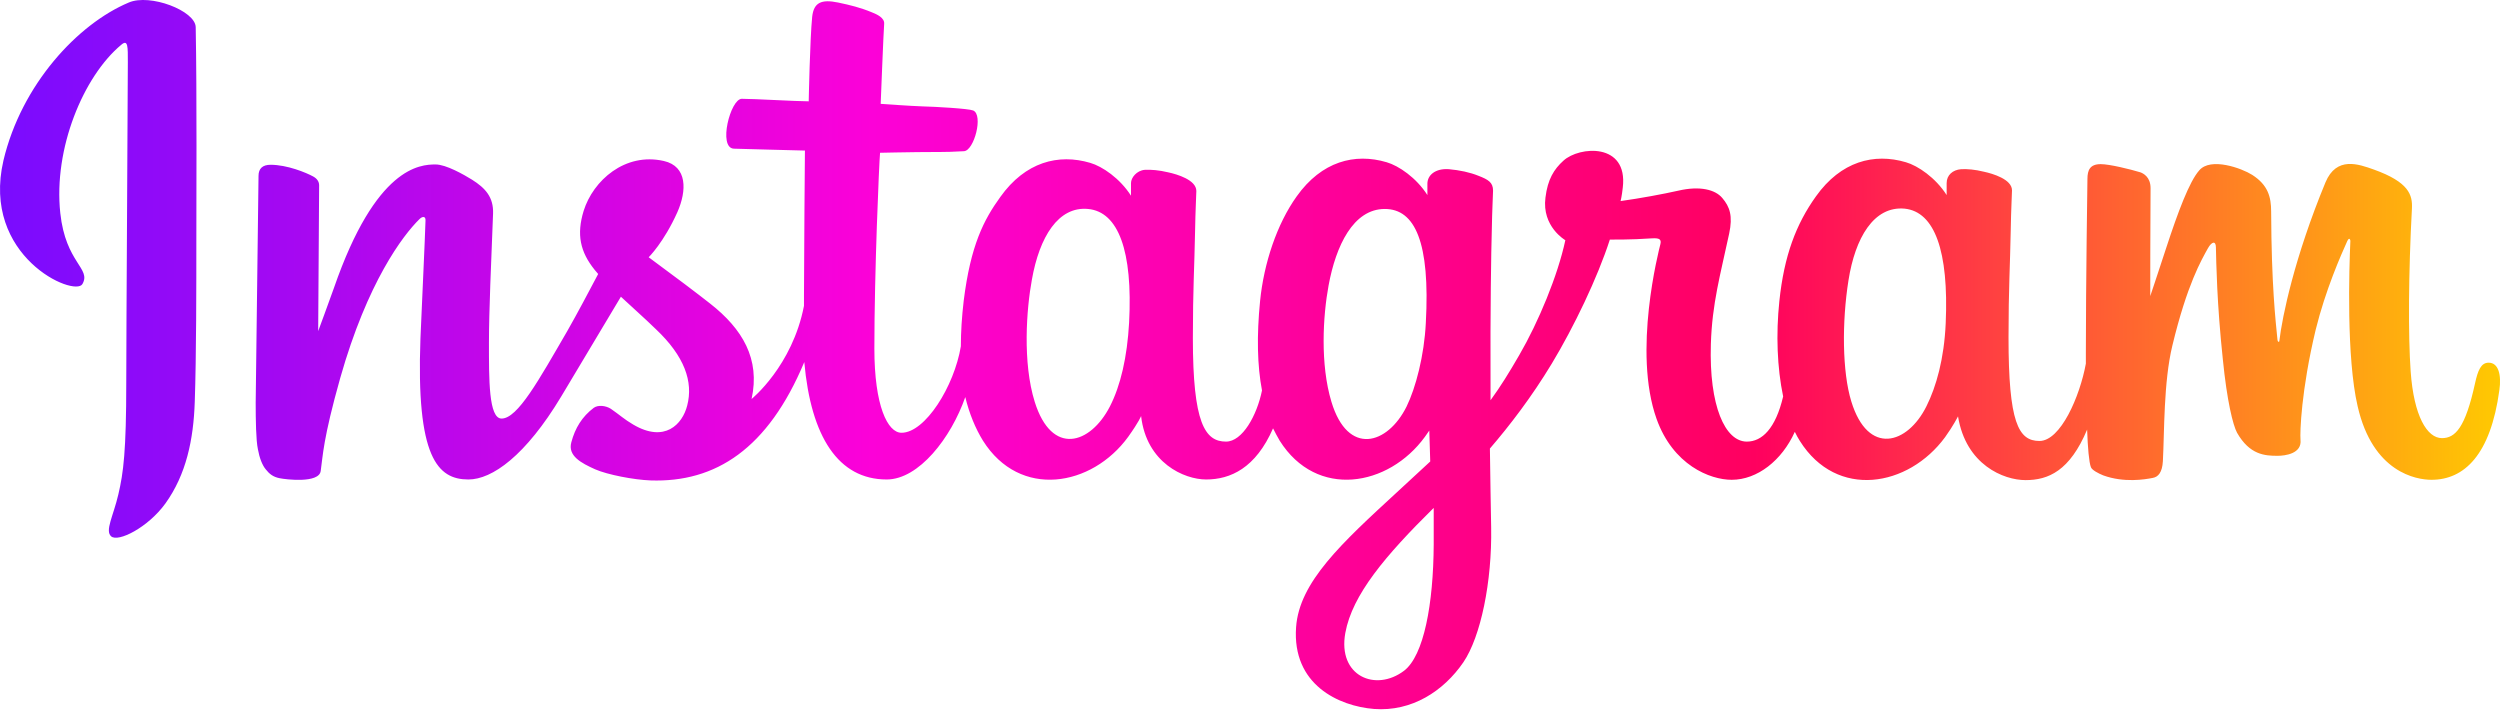
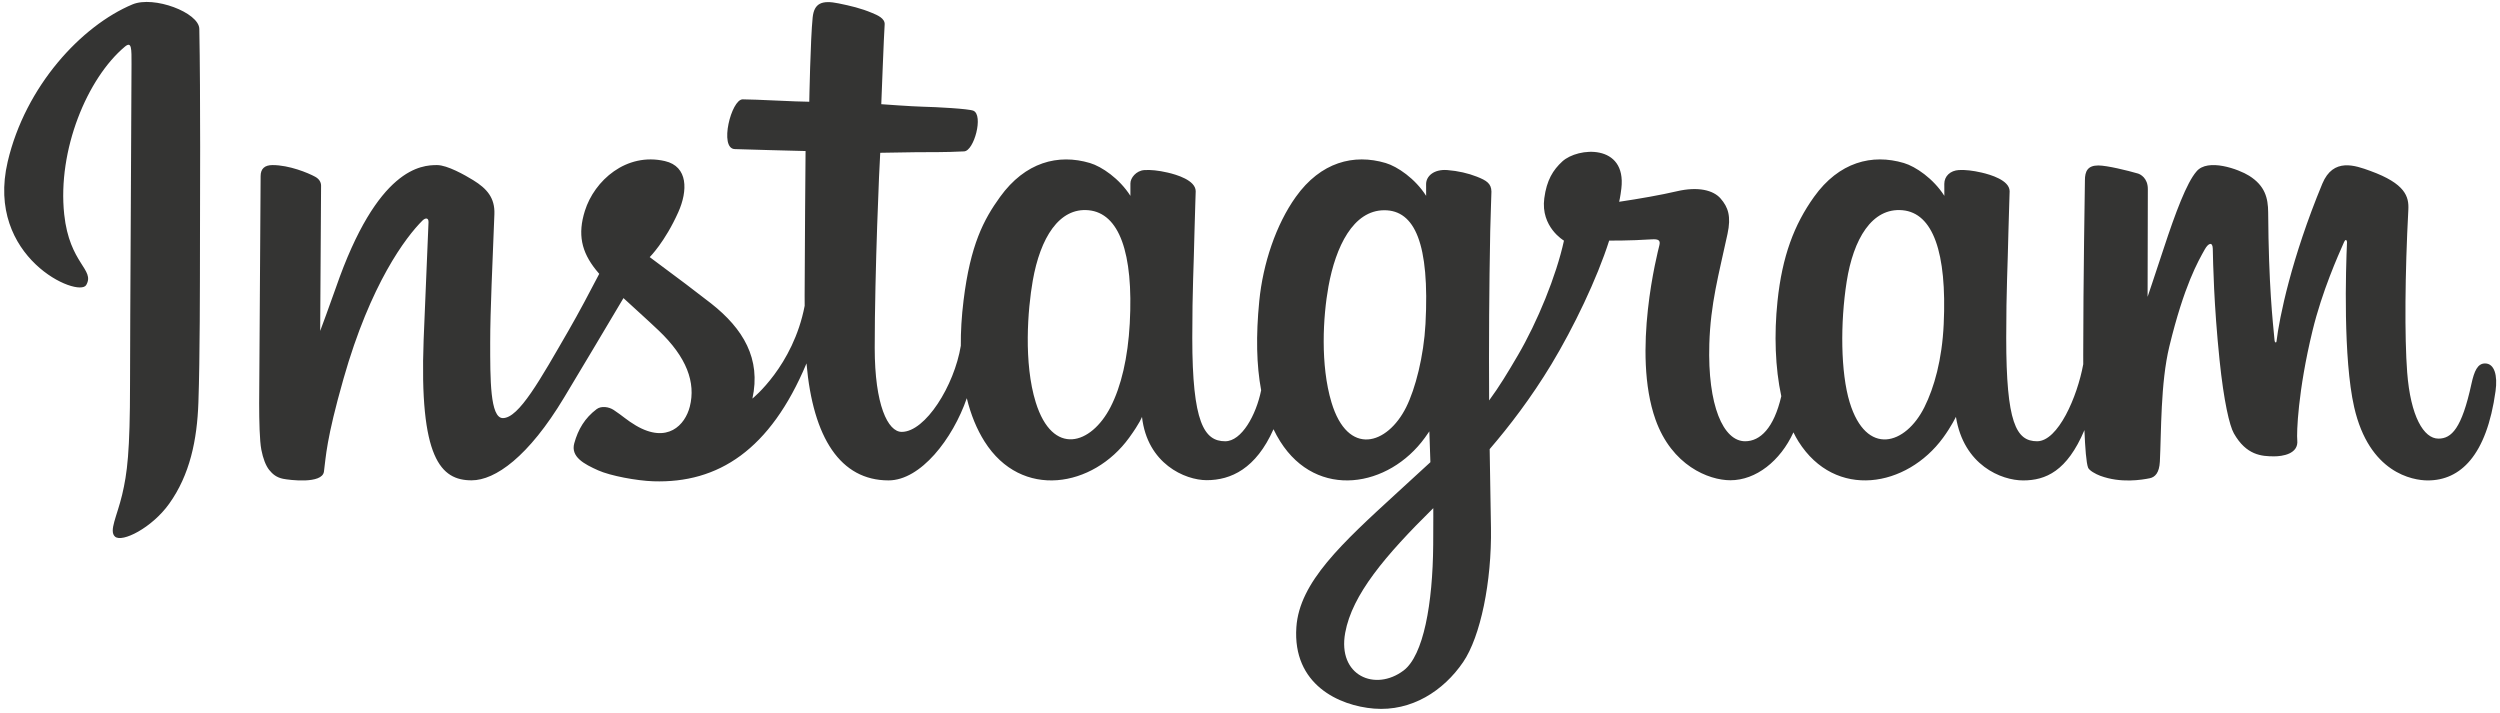
- <svg xmlns="http://www.w3.org/2000/svg" xml:space="preserve" style="enable-background:new 0 0 792 224.7" viewBox="0 0 792 224.7">
-   <defs>
-     <linearGradient id="a" x1="0%" x2="100%" y1="0%" y2="0%">
-       <stop offset="0%" style="stop-color:#780cff" />
-       <stop offset="35%" style="stop-color:#fc01d8" />
-       <stop offset="70%" style="stop-color:#ff005f" />
-       <stop offset="100%" style="stop-color:#fc0" />
-     </linearGradient>
-   </defs>
-   <path fill="url(#a)" d="M40.8.8c-16.2 6.8-34 26-39.7 50C-6 81.3 23.6 94.2 26.1 90c2.9-5-5.3-6.6-7-22.5-2.2-20.4 7.3-43.3 19.3-53.3 2.2-1.9 2.1.7 2.1 5.5 0 8.6-.5 85.5-.5 101.5 0 21.7-.9 28.6-2.5 35.4-1.6 6.9-4.3 11.5-2.3 13.3 2.2 2 11.7-2.8 17.2-10.4 6.6-9.2 8.9-20.2 9.3-32.2.5-14.5.5-37.4.5-50.5 0-12 .2-47.1-.2-68.2C61.9 3.4 47.5-2.1 40.8.8m575.6 101.6c-.5 11.3-3 20.1-6.1 26.3-6 12.1-18.5 15.8-23.8-1.5-2.9-9.4-3-25.2-.9-38.4 2.1-13.4 8-23.6 17.8-22.7 9.5 1 14 13.4 13 36.3zm-162.2 70.1c-.1 18.8-3.1 35.2-9.4 40-9 6.8-21.1 1.7-18.6-12 2.2-12.1 12.7-24.5 28-39.6v11.6zm-2.5-70.2c-.5 10.3-3.2 20.6-6.1 26.5-6 12.1-18.6 15.8-23.8-1.5-3.6-11.9-2.7-27.2-.9-36.9 2.3-12.5 7.8-24.2 17.8-24.2 9.6 0 14.4 10.6 13 36.1zm-94-.1c-.6 10.9-2.7 20-6.1 26.6-6.2 12-18.4 15.8-23.8-1.5-3.9-12.5-2.6-29.5-.9-38.7 2.4-13.6 8.4-23.3 17.8-22.4 9.6.9 14.2 13.3 13 36zm430.7 12.7c-2.4 0-3.4 2.4-4.3 6.5-3.1 14.2-6.3 17.4-10.5 17.4-4.7 0-8.9-7-9.9-21.1-.8-11.1-.7-31.4.4-51.7.2-4.2-.9-8.3-12.1-12.3-4.8-1.7-11.8-4.3-15.3 4.1-9.8 23.7-13.7 42.5-14.6 50.2 0 .4-.5.5-.6-.4-.6-6.1-1.9-17.2-2-40.6 0-4.6-1-8.4-6-11.6-3.3-2.1-13.2-5.7-16.8-1.4-3.1 3.5-6.7 13.1-10.4 24.4-3 9.2-5.1 15.4-5.1 15.4s0-24.8.1-34.2c0-3.6-2.4-4.7-3.2-5-3.3-1-9.8-2.6-12.6-2.6-3.4 0-4.2 1.9-4.2 4.7 0 .4-.5 32.7-.5 55.3v3.2c-1.9 10.4-8 24.5-14.7 24.5-6.7 0-9.8-5.9-9.8-32.8 0-15.7.5-22.6.7-33.9.1-6.5.4-11.6.4-12.7 0-3.5-6.1-5.3-8.9-5.9-2.8-.7-5.3-.9-7.2-.8-2.7.2-4.6 1.9-4.6 4.4v3.8c-3.5-5.5-9.1-9.3-12.9-10.4-10.1-3-20.6-.3-28.5 10.8C569 71 565.2 81 563.7 95.4c-1.1 10.5-.7 21.1 1.2 30.2-2.4 10.2-6.7 14.3-11.5 14.3-6.9 0-12-11.3-11.4-30.9.4-12.9 3-21.9 5.8-35 1.2-5.6.2-8.5-2.2-11.3-2.2-2.6-7-3.9-13.9-2.3-4.9 1.1-11.9 2.4-18.3 3.3 0 0 .4-1.5.7-4.3 1.7-14.3-13.8-13.1-18.8-8.5-3 2.7-5 5.9-5.7 11.7-1.2 9.2 6.3 13.5 6.3 13.5-2.4 11.2-8.5 25.9-14.6 36.4-3.3 5.7-5.9 9.9-9.1 14.3v-5c-.1-23.6.2-42.1.4-48.8.1-6.5.4-11.4.4-12.6 0-2.6-1.5-3.5-4.6-4.7-2.7-1.1-6-1.8-9.4-2.1-4.3-.3-6.8 1.9-6.8 4.6v3.6c-3.5-5.5-9.1-9.3-12.9-10.4-10.1-3-20.6-.3-28.5 10.8-6.3 8.8-10.4 21.2-11.6 33.1-1.1 11.1-.9 20.5.6 28.4-1.6 7.9-6.2 16.2-11.4 16.2-6.7 0-10.5-5.9-10.5-32.8 0-15.7.5-22.6.7-33.9.1-6.5.4-11.6.4-12.7 0-3.5-6.1-5.3-8.9-5.9-2.9-.7-5.5-.9-7.4-.8-2.6.2-4.4 2.5-4.4 4.2v4c-3.5-5.5-9.1-9.3-12.9-10.4-10.1-3-20.6-.3-28.5 10.8-5.2 7.2-9.4 15.2-11.6 32.9-.6 5.1-.9 9.9-.9 14.4-2.1 12.7-11.3 27.4-18.8 27.4-4.4 0-8.6-8.5-8.6-26.7 0-24.2 1.5-58.7 1.8-62 0 0 9.5-.2 11.3-.2 4.7-.1 9 .1 15.3-.3 3.2-.2 6.2-11.5 2.9-12.9-1.5-.6-11.9-1.2-16.1-1.3-3.5-.1-13.2-.8-13.2-.8s.9-22.9 1.1-25.3c.2-2-2.4-3.1-3.9-3.7-3.6-1.5-6.9-2.3-10.7-3.1-5.3-1.1-7.7 0-8.2 4.5-.7 6.8-1.1 26.8-1.1 26.8-3.9 0-17.3-.8-21.2-.8-3.6 0-7.6 15.6-2.5 15.8 5.8.2 15.8.4 22.5.6 0 0-.3 35-.3 45.9v3.3c-3.7 19.1-16.6 29.5-16.6 29.5 2.8-12.7-2.9-22.2-13.1-30.2-3.8-3-11.2-8.6-19.5-14.7 0 0 4.8-4.7 9.1-14.3 3-6.8 3.2-14.5-4.3-16.2-12.3-2.8-22.4 6.2-25.4 15.8-2.3 7.5-1.1 13 3.5 18.7.3.4.7.8 1.1 1.3-2.8 5.3-6.6 12.5-9.8 18.1-9 15.5-15.7 27.7-20.8 27.7-4.1 0-4-12.4-4-24.1 0-10 .7-25.1 1.3-40.8.2-5.2-2.4-8.1-6.7-10.8-2.6-1.6-8.2-4.8-11.5-4.8-4.9 0-18.9.7-32.2 39.1-1.7 4.8-5 13.7-5 13.7l.3-46.2c0-1.1-.6-2.1-1.9-2.8-2.2-1.2-8.2-3.7-13.5-3.7-2.5 0-3.8 1.2-3.8 3.5l-.9 71.9c0 5.5.1 11.9.7 14.7.5 2.8 1.4 5.1 2.5 6.4 1.1 1.4 2.3 2.4 4.4 2.8 1.9.4 12.5 1.7 13-2.3.7-4.8.7-10 6.2-29.5 8.6-30.3 19.8-45.1 25.1-50.3.9-.9 2-1 1.9.5-.2 6.6-1 23.2-1.6 37.3-1.4 37.7 5.4 44.7 15.2 44.7 7.5 0 18.1-7.5 29.4-26.3 7.1-11.8 13.9-23.3 18.9-31.6 3.4 3.2 7.3 6.6 11.1 10.3 9 8.5 11.9 16.6 9.9 24.2-1.5 5.9-7.1 11.9-17.1 6-2.9-1.7-4.2-3-7.1-5-1.6-1-4-1.3-5.4-.3-3.7 2.8-5.9 6.4-7.1 10.9-1.2 4.3 3.1 6.6 7.6 8.6 3.9 1.7 12.2 3.3 17.5 3.5 20.6.7 37.2-10 48.7-37.5 2.1 23.7 10.8 37.2 26.1 37.2 10.2 0 20.4-13.2 24.9-26.1 1.3 5.3 3.2 9.9 5.6 13.8 11.7 18.6 34.5 14.6 46-1.2 3.5-4.9 4.1-6.6 4.1-6.6 1.7 14.9 13.7 20.1 20.6 20.1 7.7 0 15.7-3.6 21.2-16.2.7 1.4 1.4 2.7 2.1 3.9 11.7 18.6 34.5 14.6 46-1.2.5-.7 1-1.4 1.4-2l.3 9.8s-6.5 6-10.5 9.7c-17.6 16.2-31 28.5-32 42.8-1.3 18.2 13.5 25 24.7 25.9 11.9.9 22-5.6 28.3-14.8 5.5-8.1 9.1-25.5 8.8-42.7-.1-6.9-.3-15.6-.4-25 6.2-7.2 13.2-16.3 19.6-26.9 7-11.6 14.5-27.2 18.4-39.3 0 0 6.5.1 13.5-.4 2.2-.1 2.9.3 2.5 1.9-.5 2-8.8 34-1.2 55.3 5.2 14.6 16.9 19.3 23.8 19.3 8.1 0 15.9-6.1 20-15.2.5 1 1 2 1.6 2.9 11.7 18.6 34.4 14.6 46-1.2 2.6-3.6 4.1-6.6 4.1-6.6 2.5 15.4 14.5 20.2 21.4 20.2 7.2 0 14-2.9 19.5-16 .2 5.7.6 10.4 1.2 11.9.3.9 2.4 2 3.9 2.6 6.6 2.4 13.2 1.3 15.7.8 1.7-.3 3-1.7 3.2-5.3.5-9.3.2-25 3-36.6 4.7-19.5 9.2-27.1 11.3-30.9 1.2-2.1 2.5-2.4 2.5-.2.1 4.5.3 17.7 2.2 35.5 1.3 13.1 3.2 20.8 4.5 23.2 4 7 8.8 7.3 12.8 7.3 2.5 0 7.8-.7 7.3-5.1-.2-2.2.2-15.6 4.8-34.8 3.1-12.6 8.1-23.9 10-28.1.7-1.5 1-.3 1-.1-.4 8.7-1.3 37 2.3 52.4 4.8 21 18.6 23.3 23.4 23.3 10.3 0 18.7-7.8 21.5-28.4.7-4.9-.3-8.7-3.4-8.7" />
+ <svg xmlns="http://www.w3.org/2000/svg" viewBox="0 0 512 146">
+   <path fill="#343433" d="M27.127.902C16.68 5.278 5.197 17.625 1.57 33.135C-3.024 52.78 16.09 61.09 17.659 58.369c1.845-3.201-3.425-4.283-4.51-14.477c-1.402-13.166 4.719-27.877 12.423-34.332c1.43-1.2 1.363.47 1.363 3.557c0 5.521-.305 55.085-.305 65.429c0 13.996-.578 18.416-1.617 22.784c-1.051 4.425-2.743 7.416-1.462 8.568c1.432 1.288 7.546-1.777 11.085-6.716c4.244-5.924 5.73-13.04 5.997-20.765c.322-9.314.308-24.094.322-32.524c.012-7.731.13-30.37-.136-43.98c-.065-3.34-9.323-6.842-13.692-5.011M398.07 66.405c-.337 7.277-1.948 12.964-3.947 16.976c-3.87 7.767-11.9 10.178-15.31-.986c-1.858-6.086-1.945-16.25-.61-24.743c1.36-8.651 5.158-15.185 11.445-14.596c6.202.583 9.105 8.574 8.422 23.35m-104.55 45.146c-.084 12.09-1.987 22.69-6.067 25.77c-5.788 4.366-13.567 1.09-11.956-7.732c1.425-7.807 8.166-15.78 18.04-25.522c0 0 .02 2.222-.017 7.484m-1.58-45.217c-.354 6.628-2.072 13.285-3.947 17.047c-3.87 7.767-11.958 10.195-15.31-.986c-2.292-7.64-1.743-17.526-.61-23.756c1.472-8.083 5.04-15.582 11.445-15.582c6.228 0 9.3 6.833 8.422 23.277m-60.565-.1c-.38 7.018-1.749 12.885-3.946 17.147c-3.976 7.714-11.842 10.16-15.31-.986c-2.501-8.037-1.65-18.995-.61-24.915c1.544-8.785 5.41-15.013 11.445-14.423c6.199.606 9.212 8.573 8.421 23.177m277.553 8.198c-1.515 0-2.207 1.562-2.78 4.19c-1.983 9.144-4.07 11.207-6.759 11.207c-3.005 0-5.705-4.526-6.4-13.588c-.545-7.126-.457-20.244.24-33.293c.143-2.681-.597-5.334-7.788-7.946c-3.094-1.124-7.592-2.779-9.832 2.627c-6.327 15.274-8.803 27.4-9.386 32.324c-.03.255-.343.308-.397-.288c-.372-3.945-1.201-11.115-1.305-26.177c-.02-2.939-.642-5.44-3.886-7.488c-2.105-1.33-8.496-3.68-10.797-.883c-1.994 2.286-4.304 8.44-6.703 15.736c-1.95 5.93-3.308 9.94-3.308 9.94s.026-15.998.049-22.067c.01-2.289-1.56-3.052-2.034-3.19c-2.13-.618-6.33-1.651-8.112-1.651c-2.2 0-2.738 1.228-2.738 3.02c0 .235-.347 21.063-.347 35.627c0 .633 0 1.323.003 2.057c-1.216 6.694-5.161 15.78-9.451 15.78c-4.296 0-6.322-3.798-6.322-21.161c0-10.129.304-14.534.453-21.86c.087-4.22.255-7.46.245-8.195c-.032-2.255-3.93-3.392-5.745-3.812c-1.823-.423-3.407-.588-4.644-.517c-1.751.1-2.99 1.247-2.99 2.827c0 .848.01 2.458.01 2.458c-2.255-3.544-5.882-6.01-8.295-6.725c-6.5-1.93-13.282-.22-18.398 6.939c-4.066 5.687-6.517 12.13-7.482 21.385c-.705 6.767-.475 13.628.779 19.431c-1.515 6.548-4.326 9.23-7.405 9.23c-4.47 0-7.71-7.294-7.334-19.912c.248-8.299 1.909-14.123 3.724-22.549c.774-3.592.145-5.472-1.432-7.274c-1.447-1.653-4.53-2.498-8.96-1.46c-3.156.741-7.669 1.538-11.798 2.15c0 0 .25-.995.454-2.747c1.074-9.19-8.913-8.445-12.1-5.51c-1.901 1.753-3.196 3.82-3.687 7.536c-.78 5.898 4.03 8.68 4.03 8.68c-1.577 7.224-5.446 16.66-9.44 23.483c-2.139 3.655-3.775 6.364-5.888 9.243a1388 1388 0 0 1 .226-34.66c.087-4.22.256-7.374.247-8.11c-.024-1.648-.987-2.272-2.99-3.06c-1.772-.698-3.866-1.18-6.039-1.35c-2.742-.212-4.394 1.241-4.35 2.961c.008.325.008 2.319.008 2.319c-2.255-3.544-5.882-6.01-8.295-6.725c-6.5-1.93-13.282-.22-18.398 6.939c-4.065 5.687-6.727 13.669-7.482 21.315c-.702 7.125-.573 13.18.385 18.282c-1.033 5.108-4.005 10.45-7.364 10.45c-4.296 0-6.74-3.799-6.74-21.162c0-10.129.304-14.534.454-21.86c.087-4.219.254-7.46.245-8.195c-.032-2.255-3.931-3.391-5.746-3.812c-1.898-.44-3.537-.6-4.796-.507c-1.66.123-2.828 1.61-2.828 2.719v2.556c-2.255-3.544-5.882-6.01-8.295-6.725c-6.5-1.93-13.244-.192-18.398 6.939c-3.36 4.649-6.081 9.803-7.481 21.213c-.405 3.297-.584 6.386-.56 9.271c-1.34 8.196-7.26 17.642-12.101 17.642c-2.833 0-5.532-5.496-5.532-17.207c0-15.6.966-37.812 1.13-39.952c0 0 6.117-.104 7.301-.118c3.052-.034 5.815.039 9.88-.17c2.038-.103 4.002-7.42 1.898-8.325c-.954-.41-7.693-.768-10.365-.825c-2.246-.05-8.5-.514-8.5-.514s.561-14.743.692-16.3c.11-1.299-1.57-1.967-2.532-2.372c-2.342-.99-4.437-1.465-6.92-1.977c-3.432-.708-4.988-.015-5.292 2.88c-.458 4.395-.695 17.268-.695 17.268c-2.518 0-11.12-.492-13.638-.492c-2.34 0-4.866 10.064-1.63 10.188c3.722.144 10.209.27 14.509.398c0 0-.192 22.578-.192 29.55q.001 1.11.008 2.148c-2.367 12.335-10.703 18.999-10.703 18.999c1.79-8.161-1.867-14.29-8.454-19.478c-2.427-1.911-7.218-5.53-12.578-9.496c0 0 3.104-3.06 5.858-9.216c1.95-4.362 2.035-9.351-2.754-10.452c-7.912-1.82-14.435 3.991-16.381 10.195c-1.508 4.806-.704 8.371 2.25 12.075c.215.271.45.548.69.826c-1.785 3.442-4.239 8.077-6.317 11.671c-5.768 9.98-10.125 17.872-13.418 17.872c-2.632 0-2.597-8.014-2.597-15.517c0-6.468.478-16.193.86-26.26c.126-3.33-1.54-5.227-4.33-6.945c-1.696-1.044-5.315-3.096-7.411-3.096c-3.138 0-12.19.427-20.742 25.167c-1.078 3.118-3.196 8.8-3.196 8.8l.183-29.751c0-.698-.372-1.372-1.223-1.833c-1.441-.783-5.29-2.383-8.713-2.383q-2.445.001-2.445 2.27l-.298 46.546c0 3.537.092 7.663.442 9.467c.348 1.806.913 3.276 1.611 4.15c.699.873 1.506 1.54 2.837 1.814c1.239.255 8.023 1.126 8.376-1.466c.422-3.108.439-6.468 4.001-19.002C75.89 58.072 83.12 48.552 86.52 45.17c.595-.59 1.273-.626 1.24.341c-.144 4.278-.655 14.97-.998 24.05c-.921 24.305 3.5 28.81 9.819 28.81c4.834 0 11.648-4.803 18.952-16.961a4281 4281 0 0 0 12.153-20.36c2.213 2.049 4.698 4.254 7.18 6.61c5.77 5.476 7.664 10.68 6.407 15.616c-.96 3.773-4.581 7.662-11.024 3.883c-1.878-1.103-2.68-1.956-4.568-3.199c-1.014-.667-2.563-.867-3.492-.167c-2.412 1.818-3.792 4.132-4.58 6.996c-.766 2.787 2.025 4.26 4.919 5.549c2.491 1.109 7.846 2.114 11.26 2.228c13.305.445 23.964-6.424 31.384-24.143c1.328 15.303 6.98 23.962 16.801 23.962c6.566 0 13.149-8.487 16.028-16.836c.826 3.403 2.05 6.363 3.63 8.866c7.567 11.99 22.247 9.41 29.621-.772c2.28-3.146 2.627-4.276 2.627-4.276c1.076 9.613 8.818 12.972 13.25 12.972c4.965 0 10.09-2.347 13.683-10.435q.63 1.319 1.383 2.511c7.567 11.99 22.248 9.41 29.622-.772q.52-.716.913-1.3l.216 6.315l-6.789 6.227c-11.38 10.43-20.024 18.34-20.66 27.553c-.81 11.747 8.712 16.113 15.926 16.685c7.647.607 14.208-3.621 18.234-9.538c3.544-5.209 5.864-16.419 5.693-27.49c-.067-4.434-.18-10.071-.267-16.114c3.995-4.639 8.496-10.503 12.64-17.365c4.516-7.479 9.356-17.523 11.834-25.34c0 0 4.205.037 8.693-.257c1.435-.094 1.848.2 1.582 1.251c-.32 1.272-5.67 21.905-.787 35.65c3.341 9.41 10.874 12.436 15.34 12.436c5.229 0 10.23-3.948 12.91-9.81c.324.653.661 1.285 1.03 1.87c7.567 11.99 22.196 9.393 29.622-.773c1.676-2.294 2.627-4.276 2.627-4.276c1.593 9.95 9.331 13.023 13.763 13.023c4.616 0 8.998-1.893 12.552-10.304c.15 3.704.383 6.732.752 7.686c.225.585 1.537 1.317 2.491 1.671c4.224 1.566 8.53.826 10.124.504c1.104-.224 1.965-1.11 2.083-3.396c.31-6.005.12-16.094 1.94-23.593c3.055-12.583 5.906-17.464 7.258-19.88c.757-1.355 1.61-1.578 1.641-.145c.064 2.9.208 11.413 1.392 22.853c.87 8.412 2.03 13.385 2.923 14.96c2.548 4.5 5.693 4.713 8.255 4.713c1.63 0 5.038-.45 4.733-3.314c-.149-1.396.111-10.024 3.124-22.421c1.967-8.096 5.247-15.41 6.43-18.085c.437-.986.64-.209.632-.057c-.249 5.575-.808 23.811 1.463 33.785c3.08 13.511 11.986 15.023 15.09 15.023c6.626 0 12.045-5.04 13.87-18.302c.44-3.192-.211-5.656-2.162-5.656" />
</svg>
